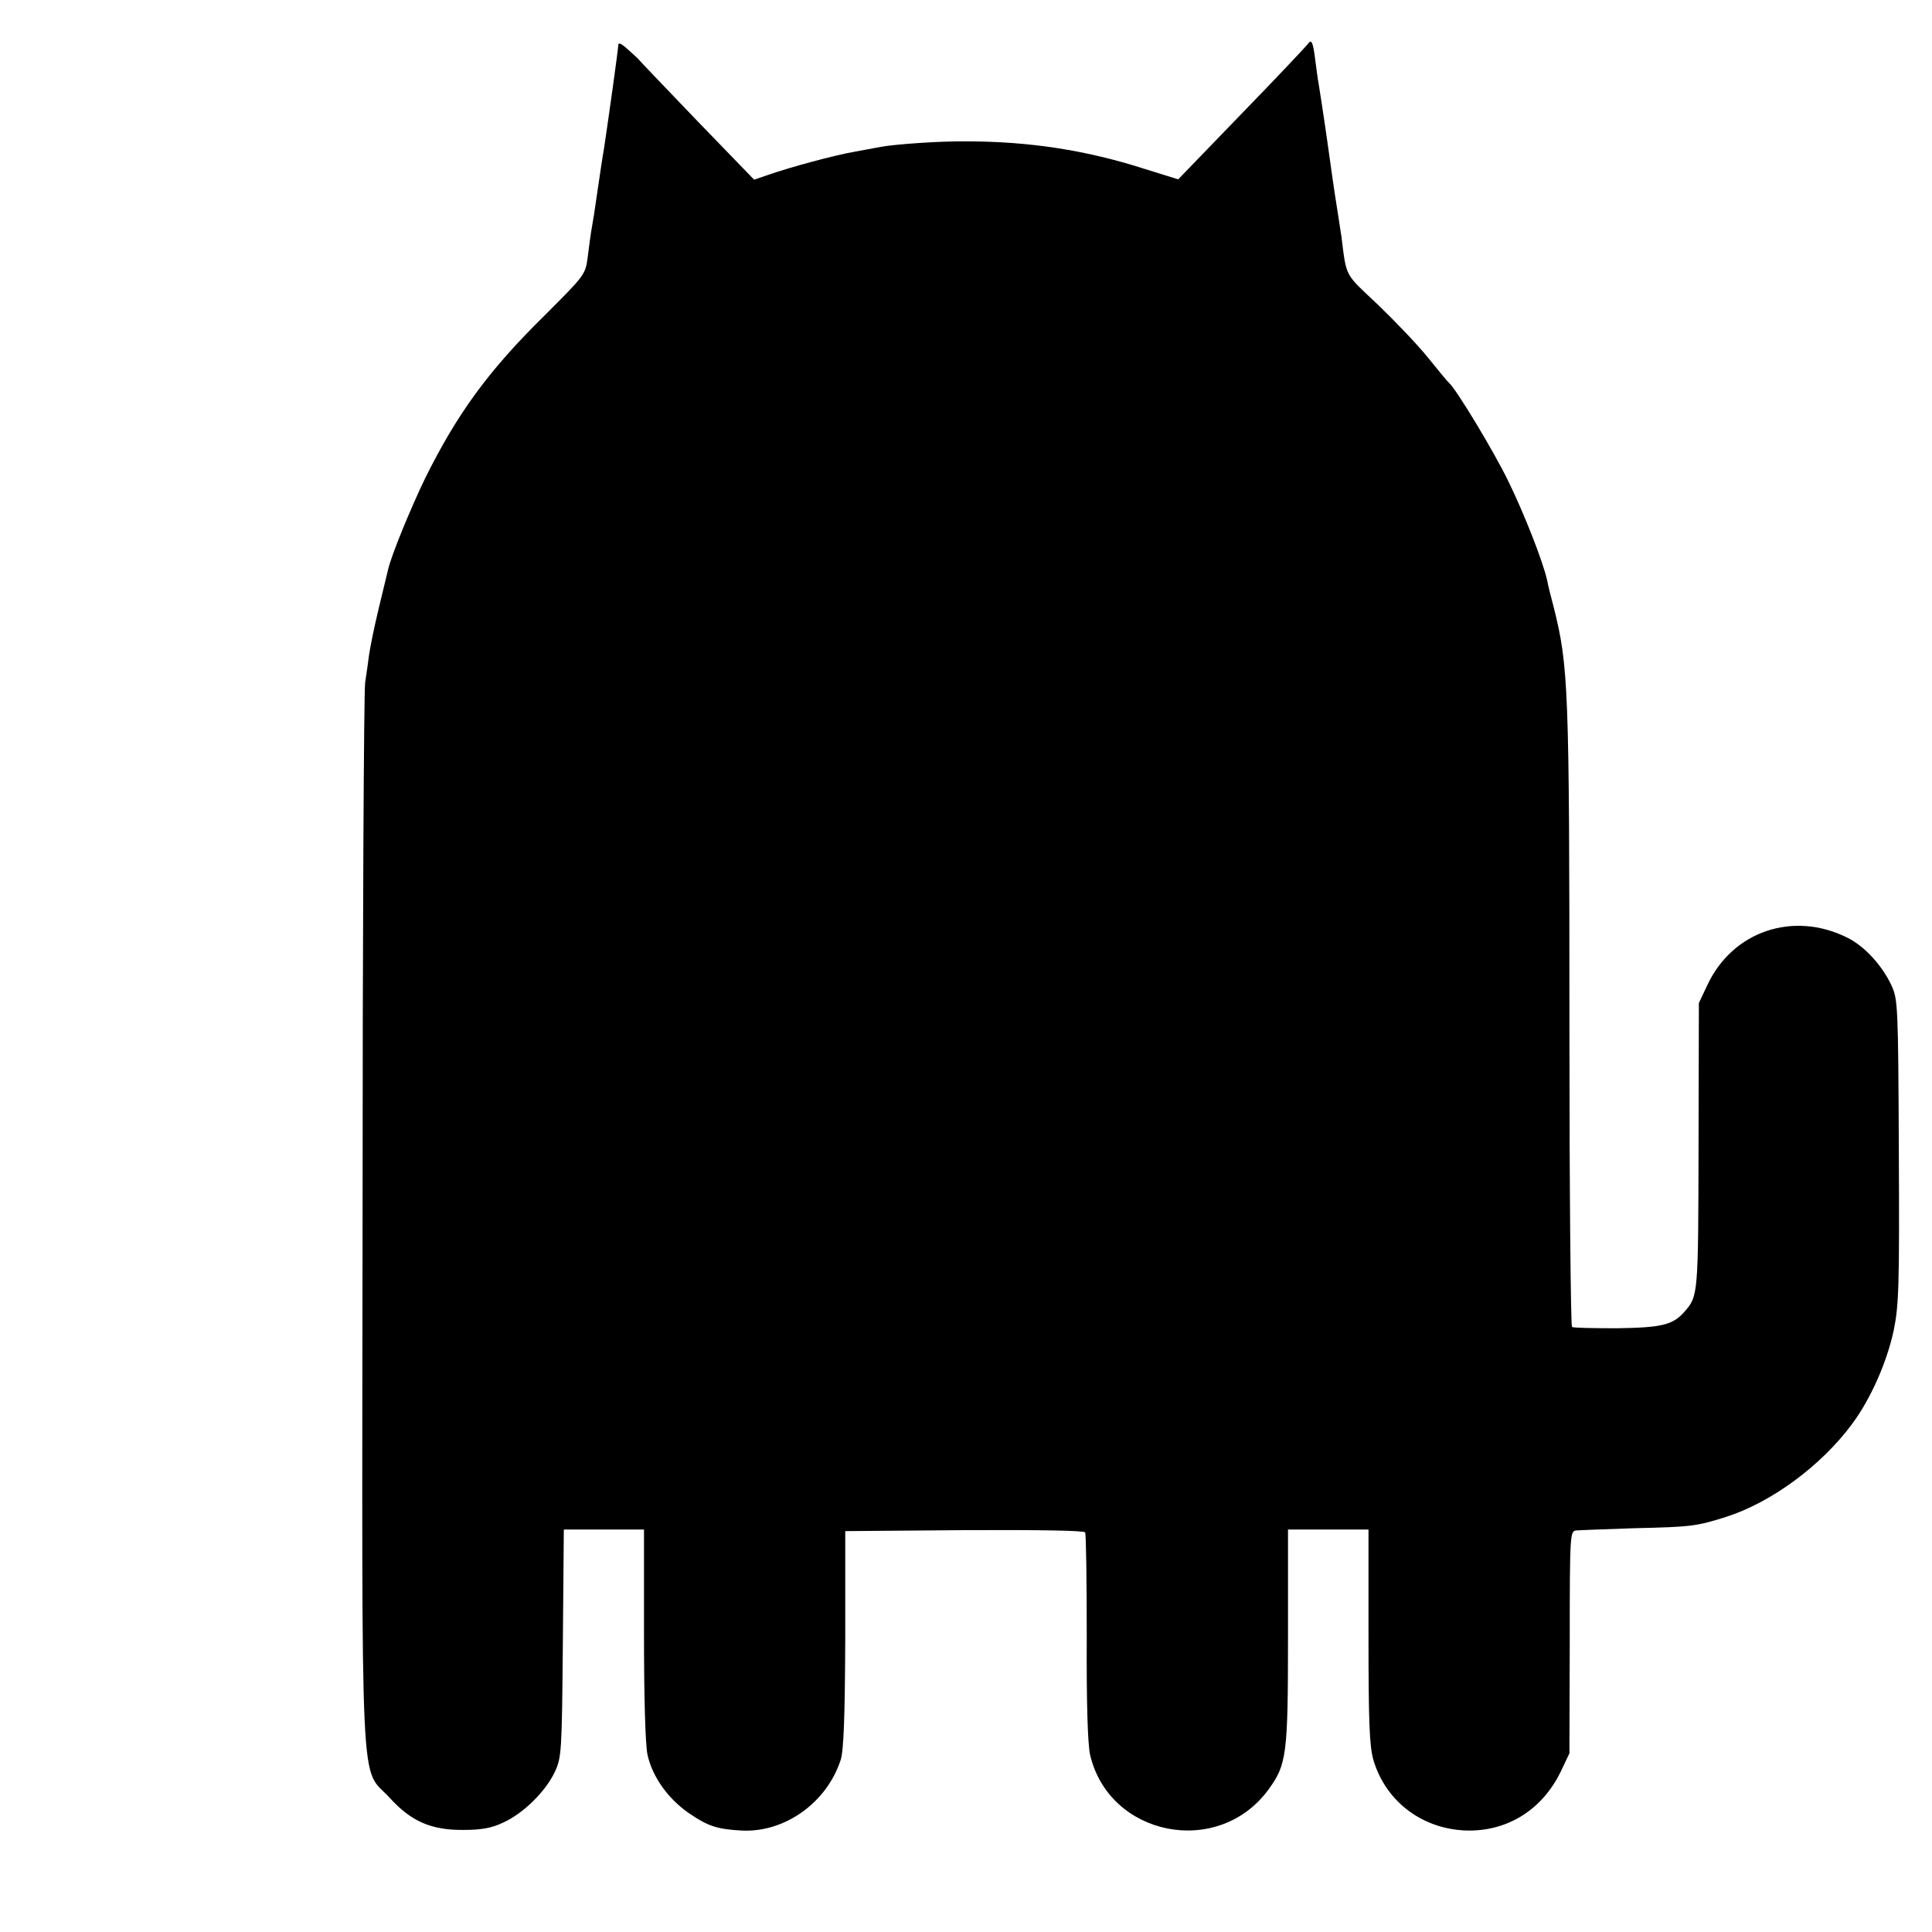
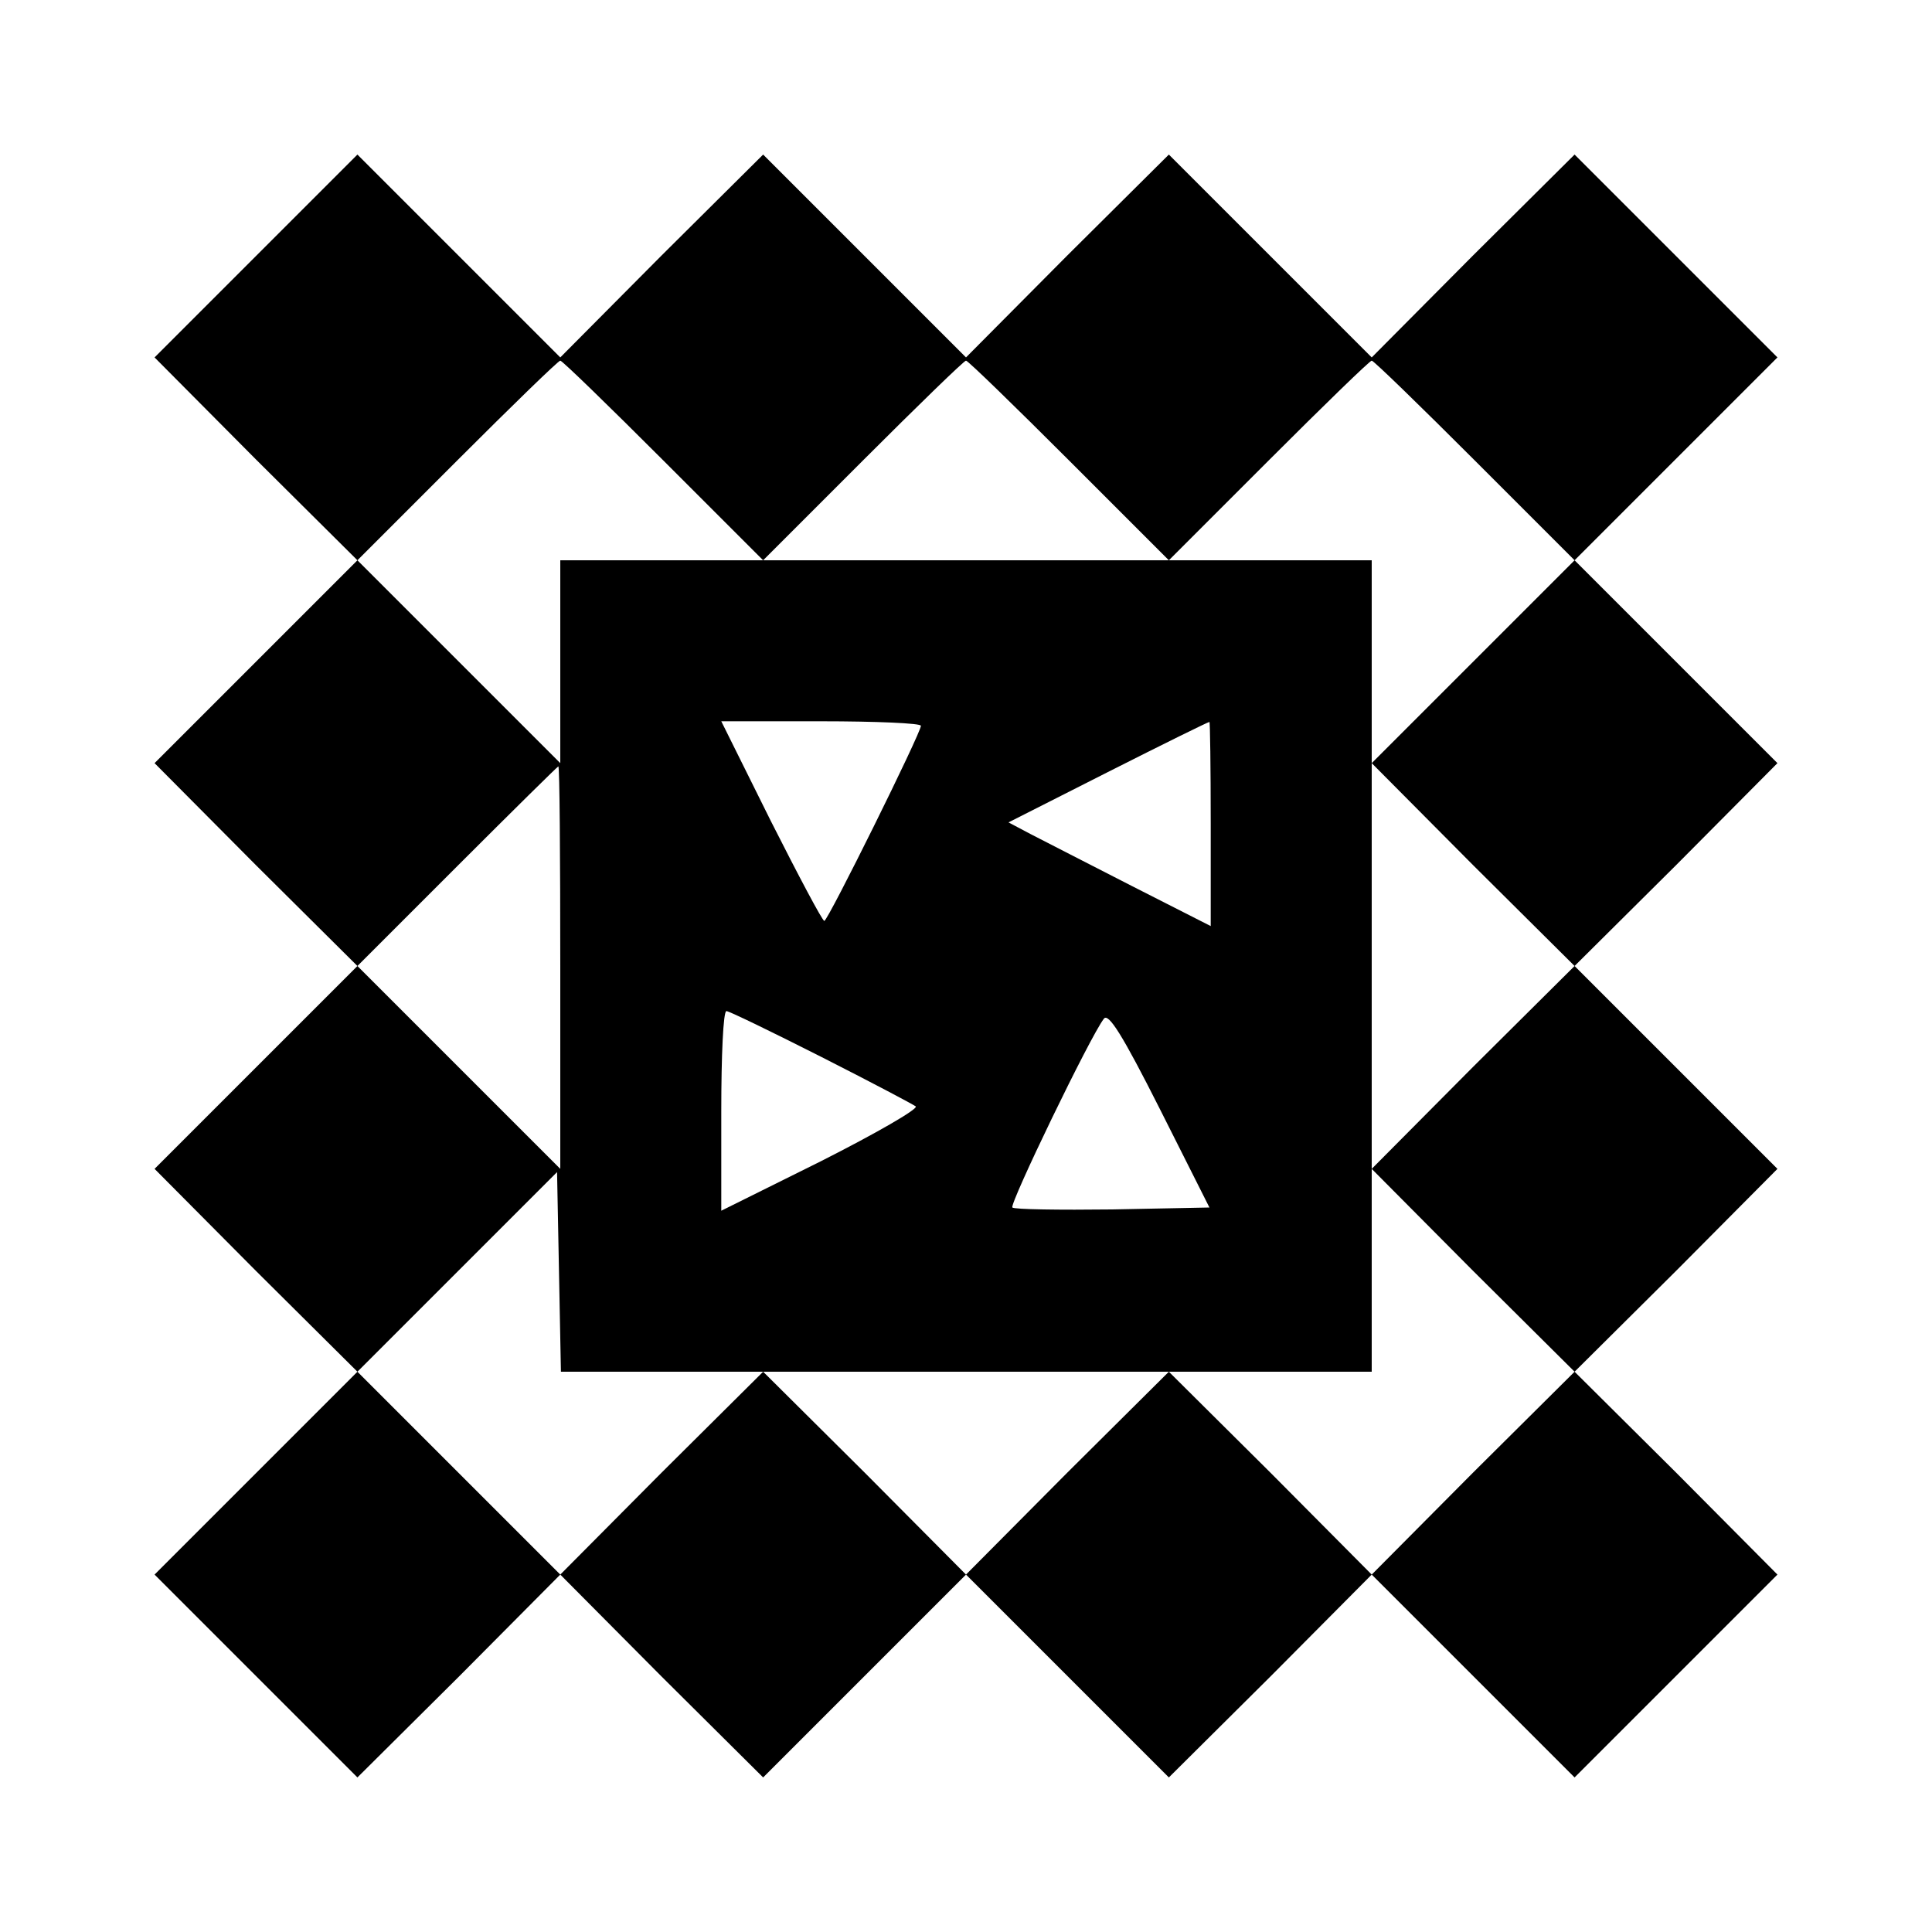
- <svg xmlns="http://www.w3.org/2000/svg" version="1.0" width="600pt" height="600pt" viewBox="0 0 600 600" preserveAspectRatio="xMidYMid meet">
-   <g transform="translate(0,600) scale(0.1,-0.1)" fill="#000000" stroke="none">
-     <path d="M1920 5859 c0 -11 -29 -219 -44 -319 -4 -22 -12 -74 -31 -205 -4 -22 -8 -49 -10 -60 -2 -11 -6 -45 -10 -75 -7 -53 -10 -56 -134 -180 -173 -170 -271 -304 -371 -506 -43 -89 -106 -241 -115 -284 -2 -8 -15 -62 -29 -120 -14 -58 -27 -123 -30 -145 -3 -22 -8 -60 -12 -85 -4 -25 -8 -776 -8 -1669 -2 -1849 -9 -1693 84 -1794 67 -74 130 -101 230 -100 55 0 88 6 123 23 62 28 131 96 160 157 21 46 22 60 25 401 l3 352 124 0 125 0 0 -325 c0 -195 4 -344 11 -375 15 -68 64 -137 130 -182 59 -40 87 -49 164 -53 133 -6 263 87 306 220 9 29 13 130 14 375 l0 335 370 3 c230 1 371 -1 375 -7 3 -6 5 -151 5 -323 -1 -209 3 -330 10 -366 58 -255 398 -323 554 -110 57 78 61 107 61 475 l0 333 125 0 125 0 0 -331 c0 -269 3 -341 15 -384 39 -133 158 -220 300 -220 123 1 226 68 282 183 l27 57 1 345 c0 337 1 345 20 347 11 1 92 4 180 7 178 4 193 6 285 35 141 45 296 159 392 289 58 78 108 192 129 290 16 78 18 137 16 557 -2 455 -3 471 -23 515 -29 62 -84 122 -137 148 -168 84 -357 20 -435 -148 l-26 -55 -1 -445 c-1 -463 -1 -465 -44 -514 -36 -41 -71 -49 -209 -51 -73 0 -136 1 -140 4 -4 4 -8 422 -8 931 0 1061 -3 1121 -49 1305 -9 33 -18 70 -20 82 -13 59 -72 209 -121 309 -44 91 -160 283 -183 304 -4 3 -33 38 -66 79 -32 40 -103 114 -156 165 -104 98 -97 83 -113 211 -2 11 -6 40 -10 65 -4 25 -9 56 -11 70 -2 14 -9 61 -15 105 -6 44 -13 91 -15 105 -5 36 -17 112 -20 131 -2 9 -6 40 -10 70 -7 58 -12 69 -23 53 -4 -6 -96 -104 -205 -216 l-198 -205 -106 33 c-181 58 -358 85 -553 85 -82 1 -221 -9 -264 -17 -12 -2 -48 -9 -81 -15 -64 -11 -204 -49 -272 -73 l-41 -14 -179 185 c-98 102 -180 188 -183 192 -3 3 -18 17 -33 30 -19 17 -27 20 -27 10z" />
+ <svg xmlns="http://www.w3.org/2000/svg" version="1.0" width="300pt" height="300pt" viewBox="0 0 300 300" preserveAspectRatio="xMidYMid meet">
+   <g transform="translate(0,300) scale(0.1,-0.1)" fill="#000000" stroke="none">
+     <path d="M397 2602 l-157 -157 157 -158 158 -157 -158 -158 -157 -157 157 -158 158 -157 -158 -158 -157 -157 157 -158 158 -157 -158 -158 -157 -157 158 -158 157 -157 158 157 157 158 157 -158 158 -157 157 157 158 158 158 -158 157 -157 158 157 157 158 158 -158 157 -157 158 158 157 157 -157 158 -158 157 158 157 157 158 -157 157 -158 158 158 157 157 158 -157 157 -158 158 158 158 157 157 -158 158 -157 157 -158 -157 -157 -158 -158 158 -157 157 -158 -157 -157 -158 -158 158 -157 157 -158 -157 -157 -158 -158 158 -157 157 -158 -158z m633 -317 l155 -155 -158 0 -157 0 0 -157 0 -158 -157 157 -158 158 155 155 c85 85 157 155 160 155 3 0 75 -70 160 -155z m630 0 l155 -155 -315 0 -315 0 155 155 c85 85 157 155 160 155 3 0 75 -70 160 -155z m630 0 l155 -155 -158 -158 -157 -157 0 158 0 157 -157 0 -158 0 155 155 c85 85 157 155 160 155 3 0 75 -70 160 -155z m-860 -412 c0 -11 -144 -302 -150 -303 -3 0 -40 70 -83 155 l-77 155 155 0 c85 0 155 -3 155 -7z m450 -152 l0 -159 -122 62 c-68 35 -139 71 -158 81 l-34 18 154 78 c85 43 156 78 158 78 1 1 2 -70 2 -158z m-1010 -223 l0 -313 -157 157 -158 158 155 155 c85 85 156 155 157 155 2 0 3 -141 3 -312z m1417 -155 l-157 -158 0 315 0 315 157 -158 158 -157 -158 -157z m-1012 16 c77 -39 143 -74 147 -77 4 -4 -62 -42 -147 -85 l-155 -77 0 155 c0 85 3 155 8 155 4 0 70 -32 147 -71z m452 -237 c-82 -1 -152 0 -155 3 -5 5 121 266 142 293 7 10 29 -25 87 -140 l77 -153 -151 -3z m-699 -252 l157 0 -158 -157 -157 -158 -157 157 -158 158 155 155 155 155 3 -155 3 -155 157 0z m1259 -157 l-157 -158 -157 158 -158 157 158 0 157 0 0 157 0 158 157 -158 158 -157 -158 -157z m-630 0 l-157 -158 -157 158 -158 157 315 0 315 0 -158 -157z" />
  </g>
</svg>
